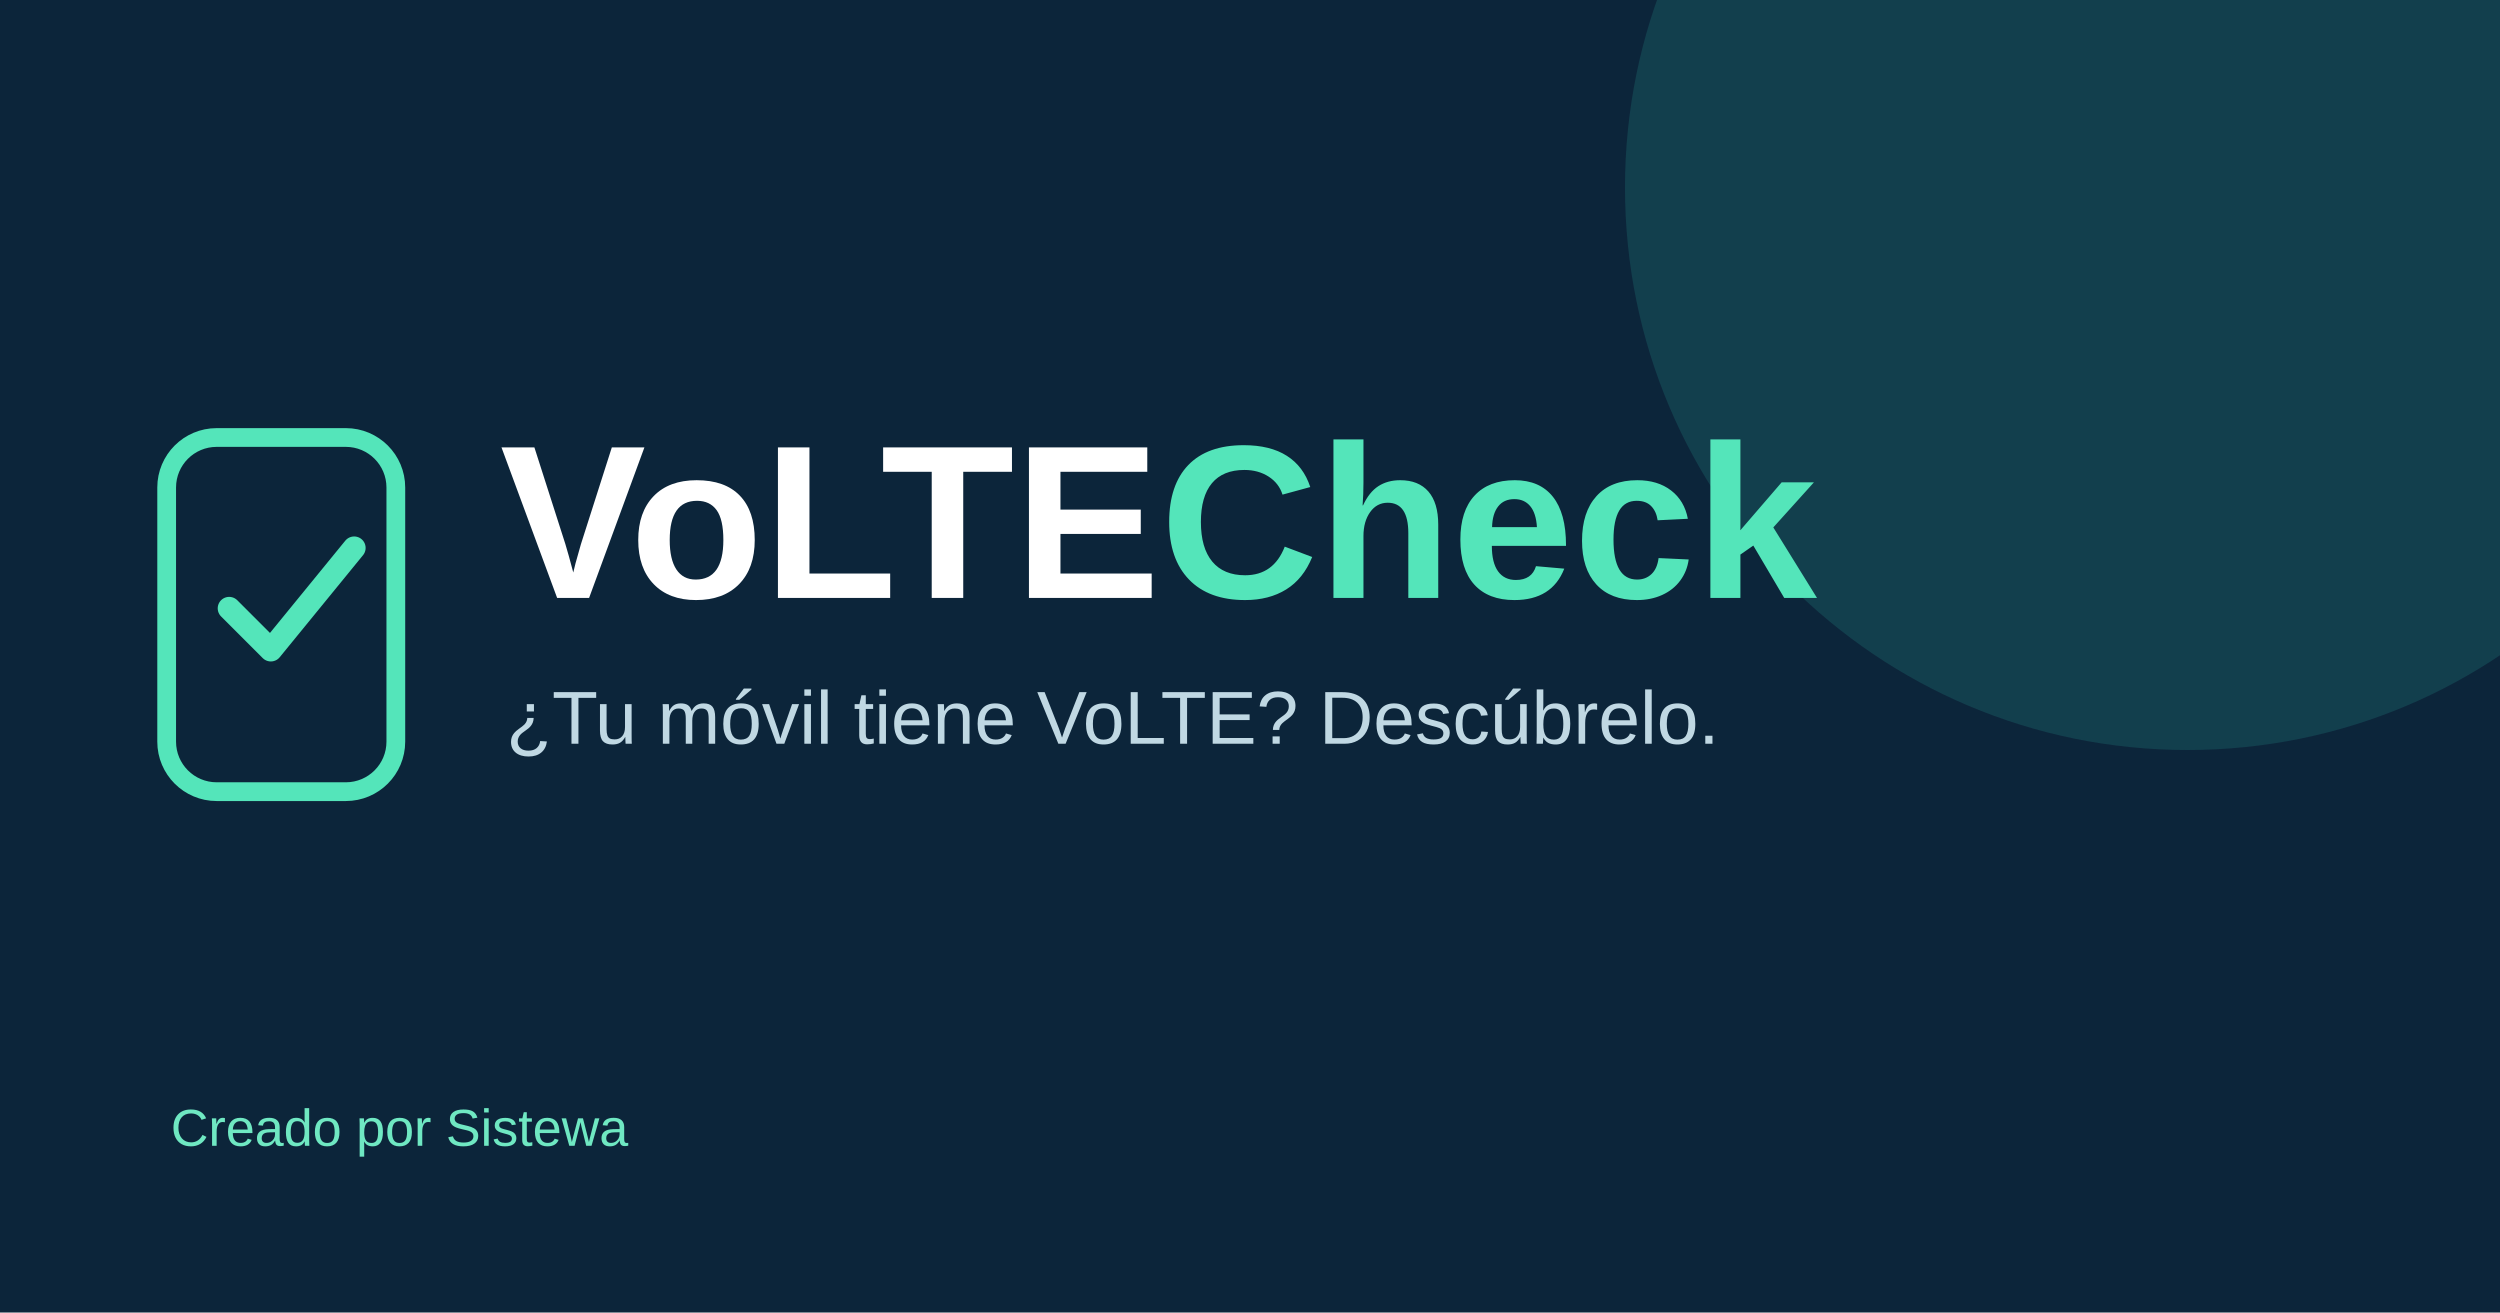
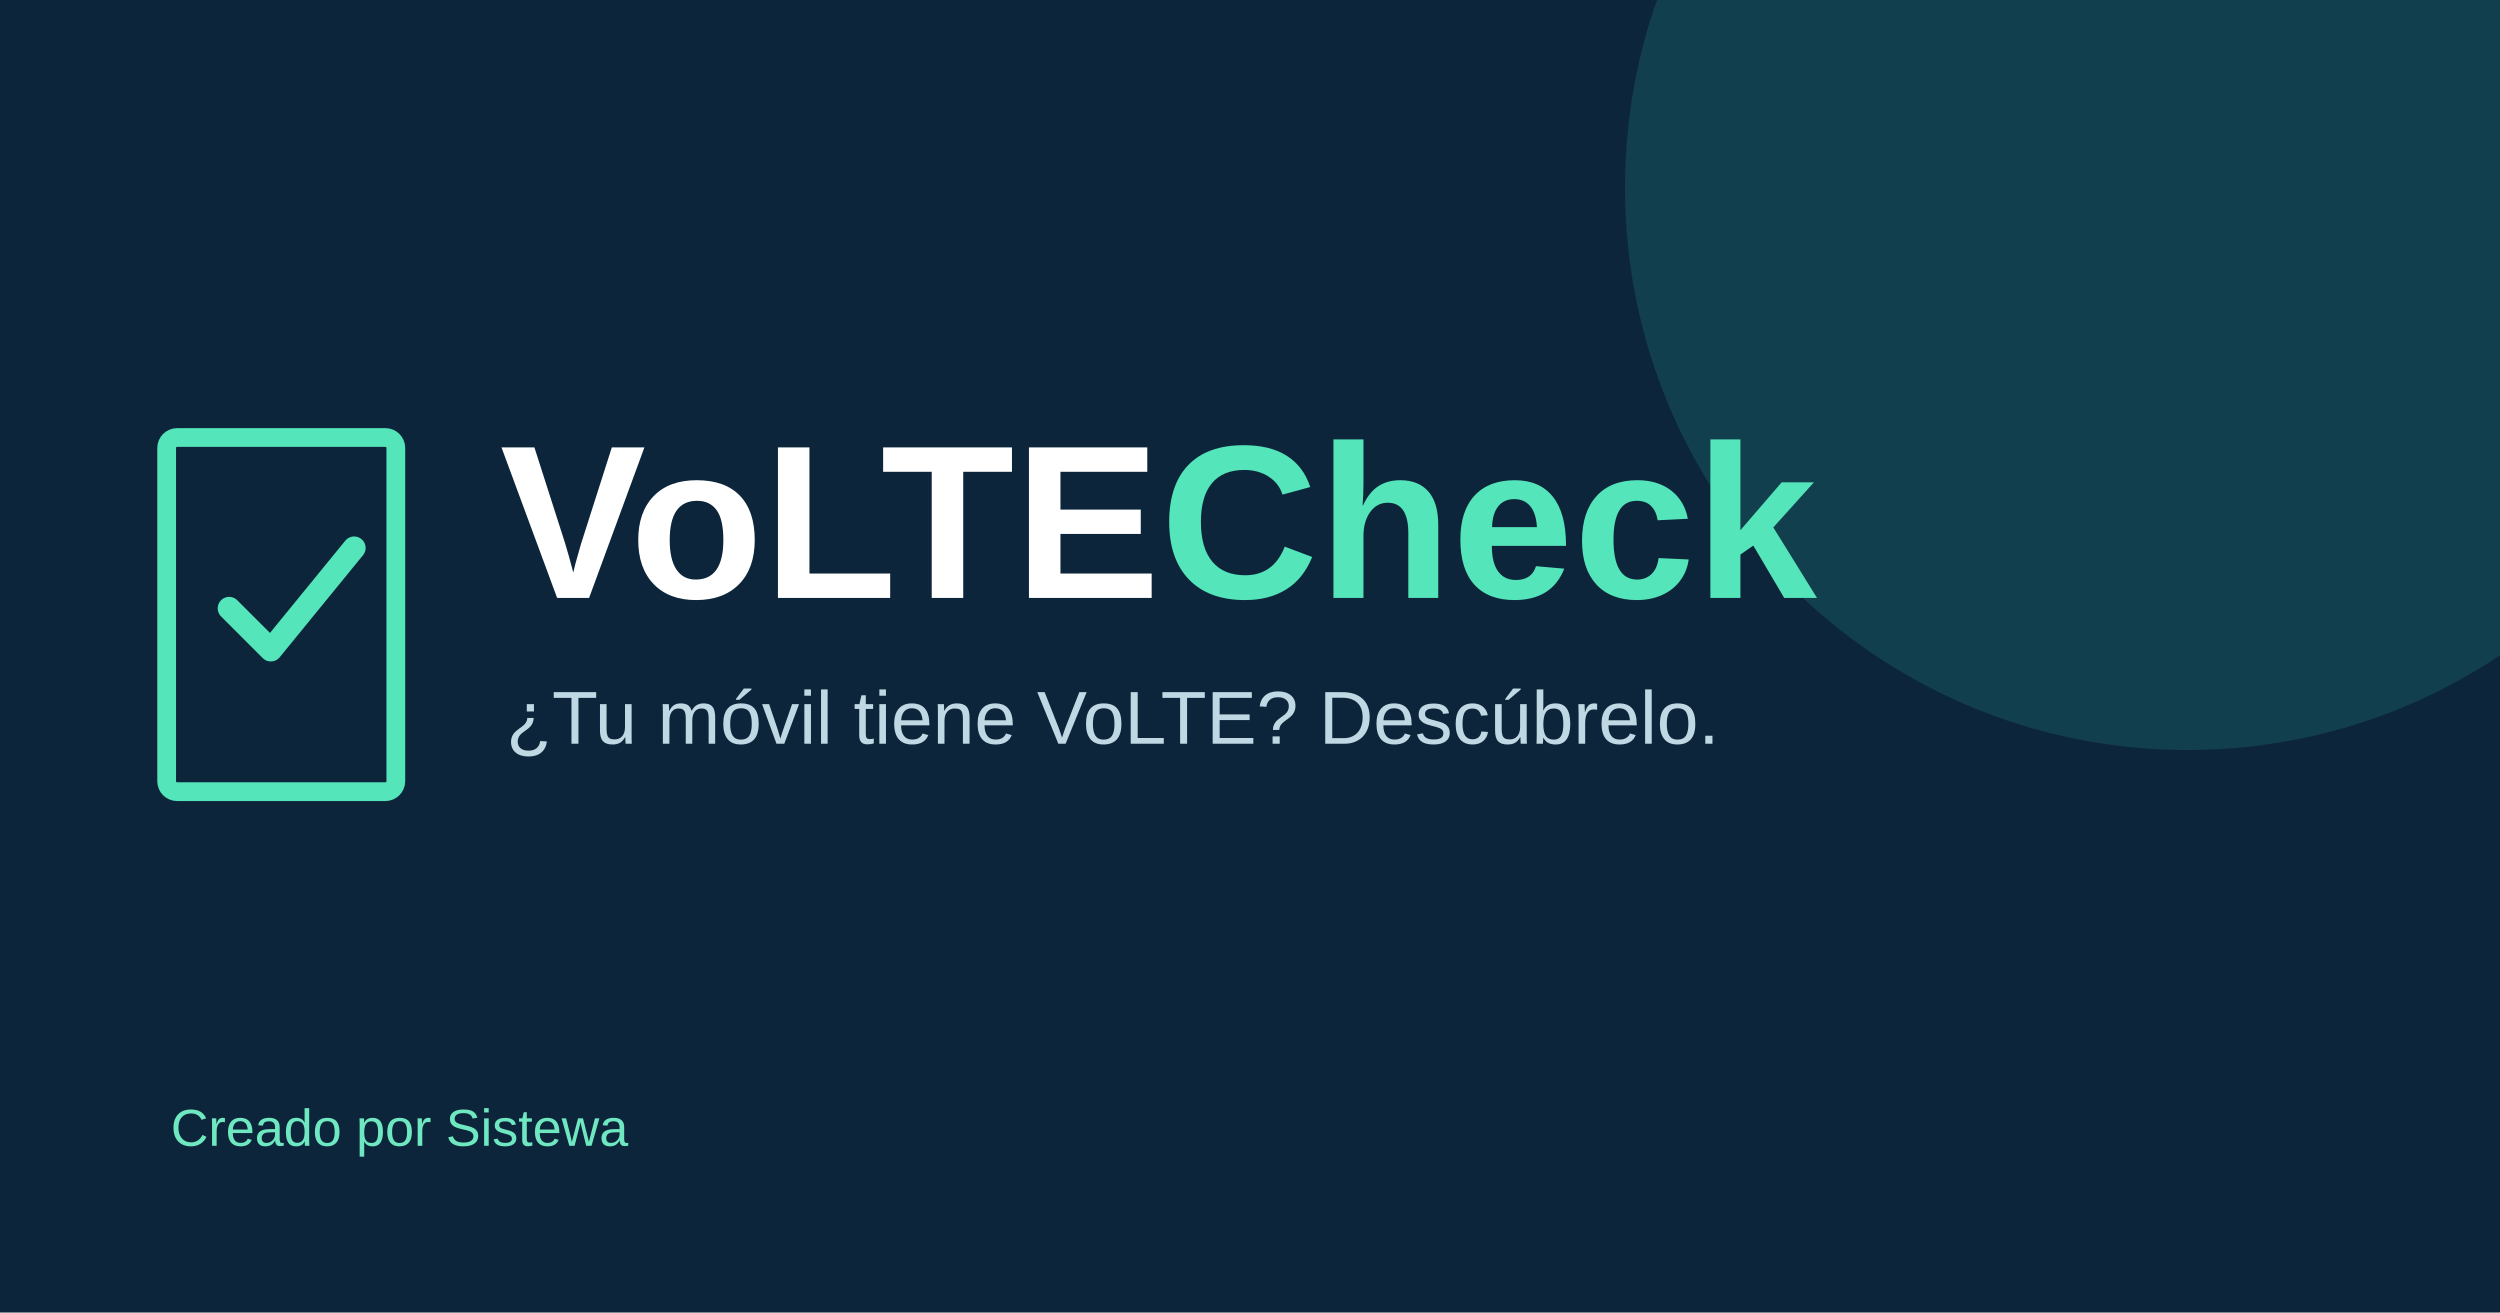
<svg xmlns="http://www.w3.org/2000/svg" width="1200" height="630" viewBox="0 0 1200 630">
  <rect width="1200" height="630" fill="#0c253a" />
  <circle cx="1050" cy="90" r="270" fill="#154d58" opacity=".65" />
-   <rect x="80" y="210" width="110" height="170" rx="24" fill="none" stroke="#54e5ba" stroke-width="9" />
+   <rect x="80" y="210" width="110" height="170" rx="5" fill="none" stroke="#54e5ba" stroke-width="9" />
  <path d="m110 292 20 20 40-49" fill="none" stroke="#54e5ba" stroke-width="11" stroke-linecap="round" stroke-linejoin="round" />
  <text x="240" y="287" font-family="Arial,sans-serif" font-weight="800" font-size="105" fill="white">VoLTE<tspan fill="#54e5ba">Check</tspan>
  </text>
  <text x="243" y="357" font-family="Arial,sans-serif" font-size="36" fill="#c0d8e3">¿Tu móvil tiene VoLTE? Descúbrelo.</text>
  <text x="82" y="550" font-family="Arial,sans-serif" font-size="25" fill="#6fe8c2">Creado por Sistewa</text>
</svg>
